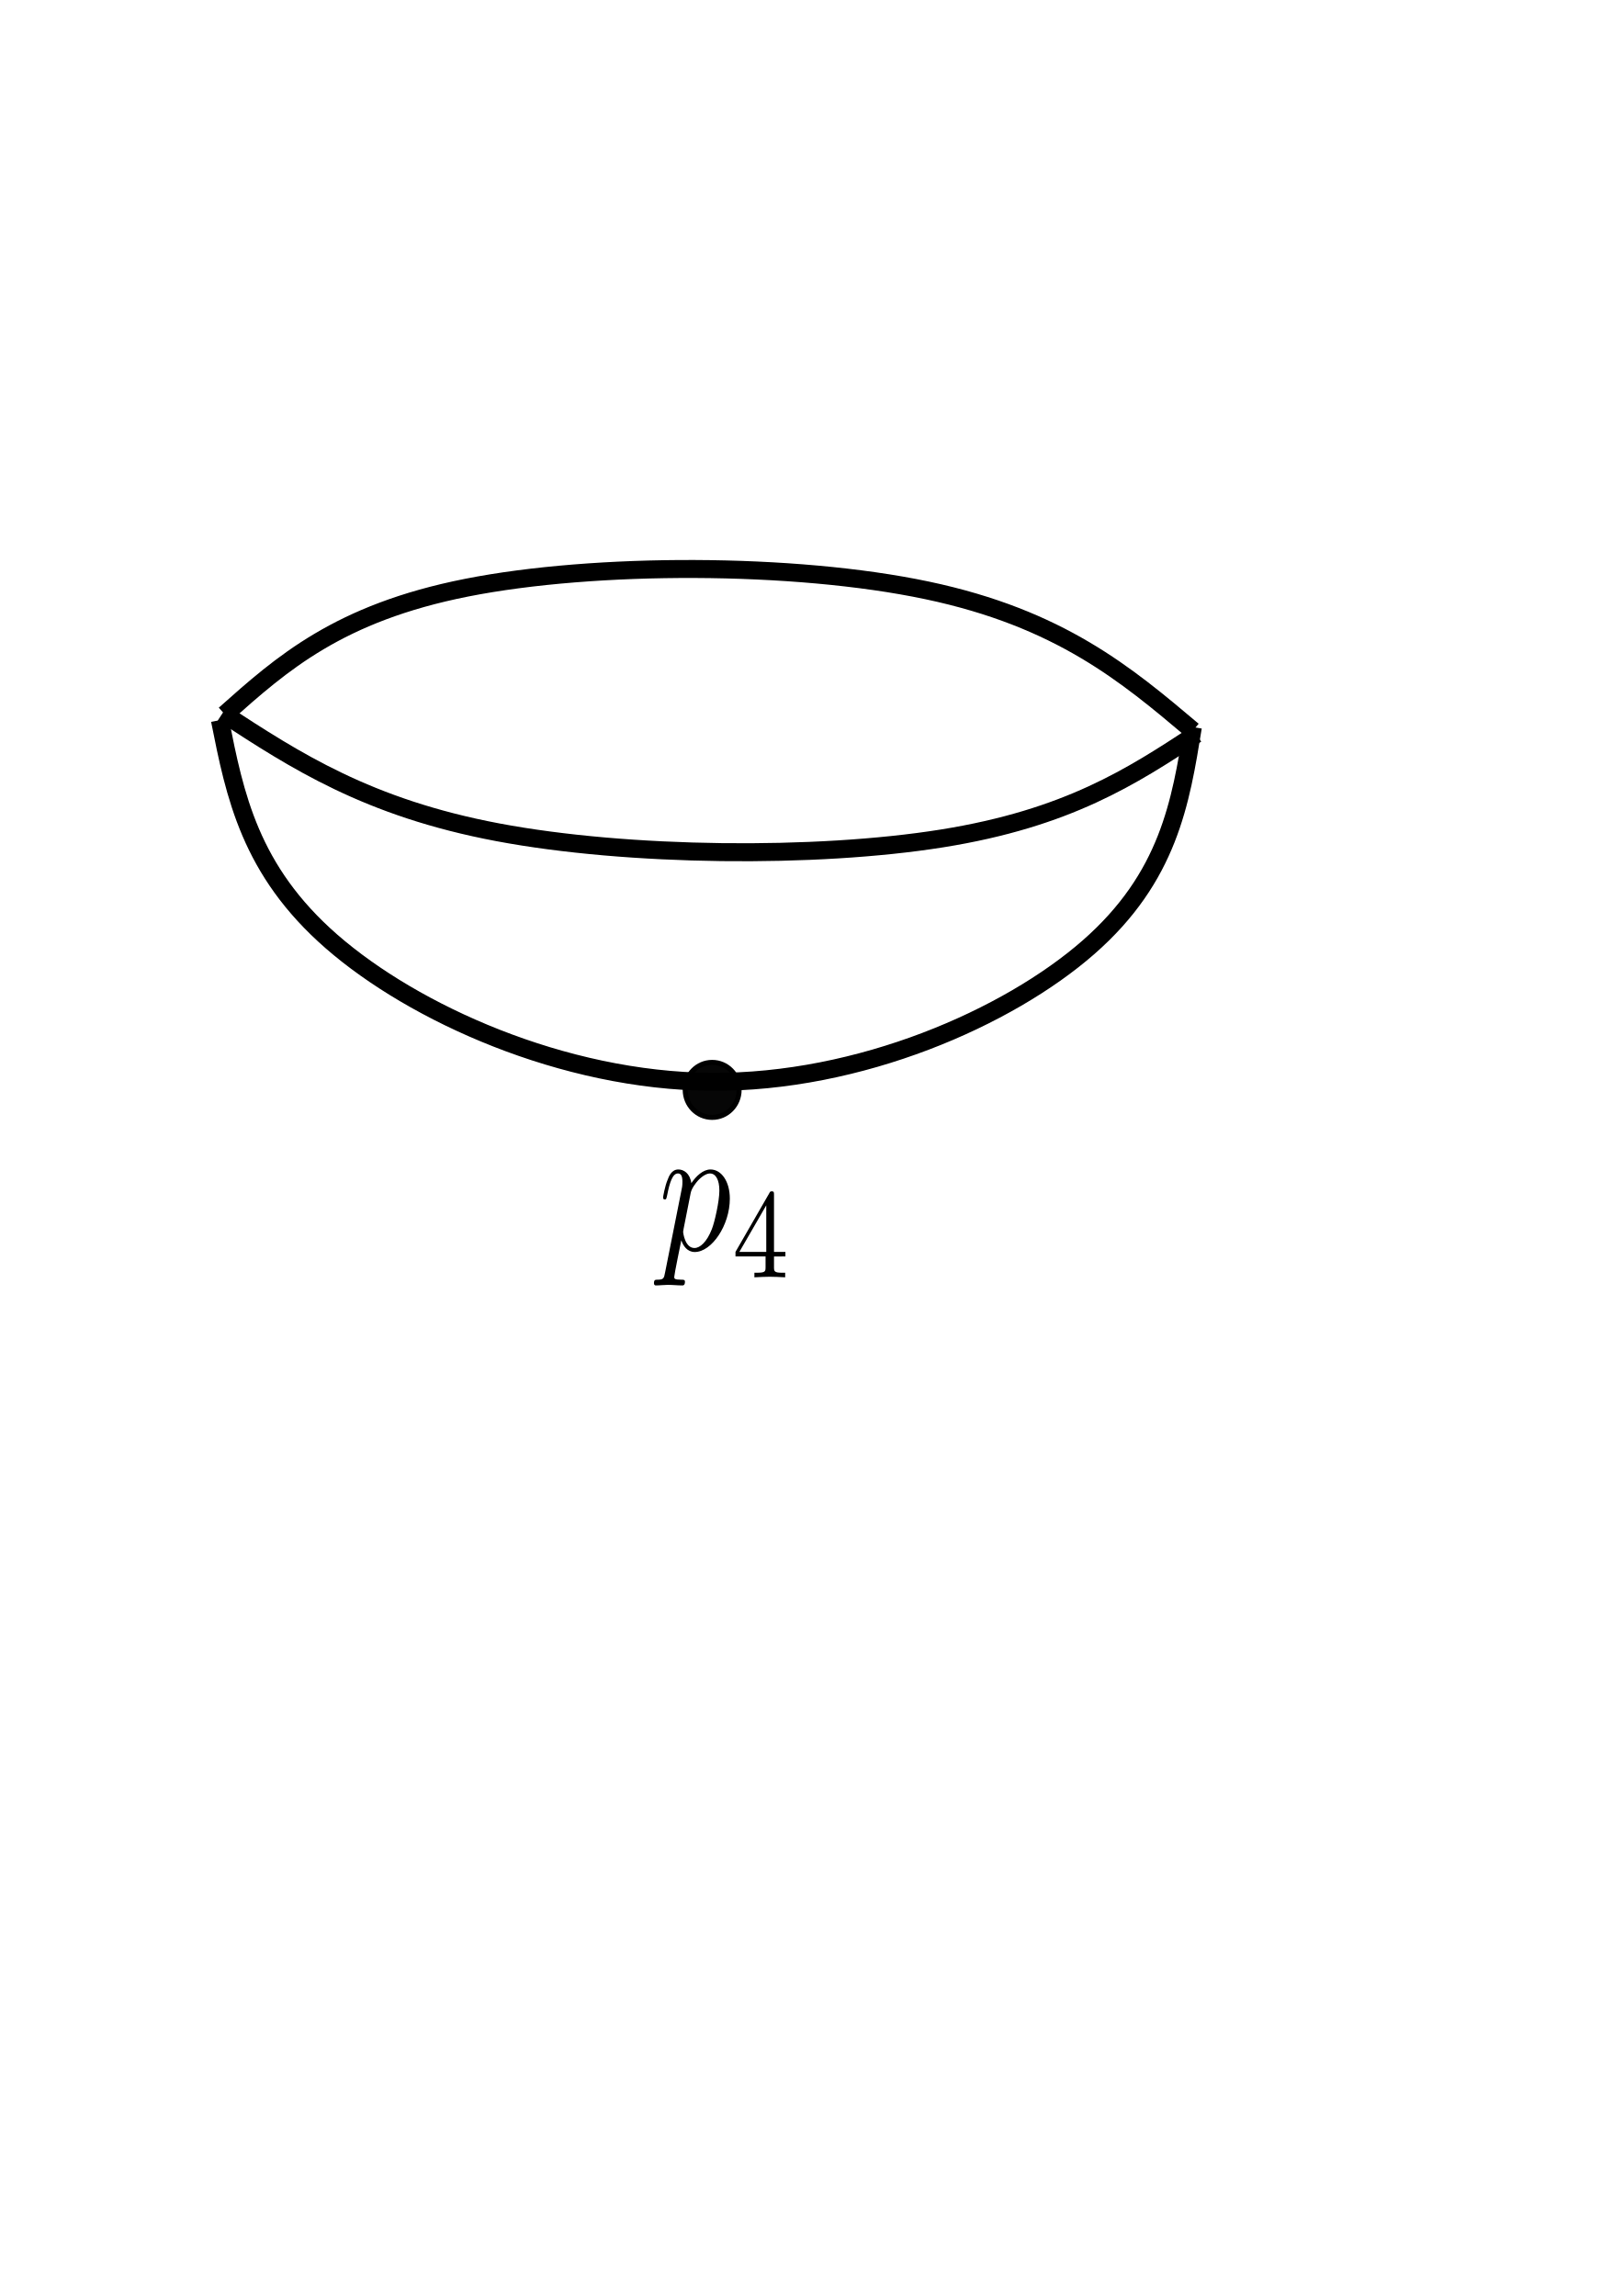
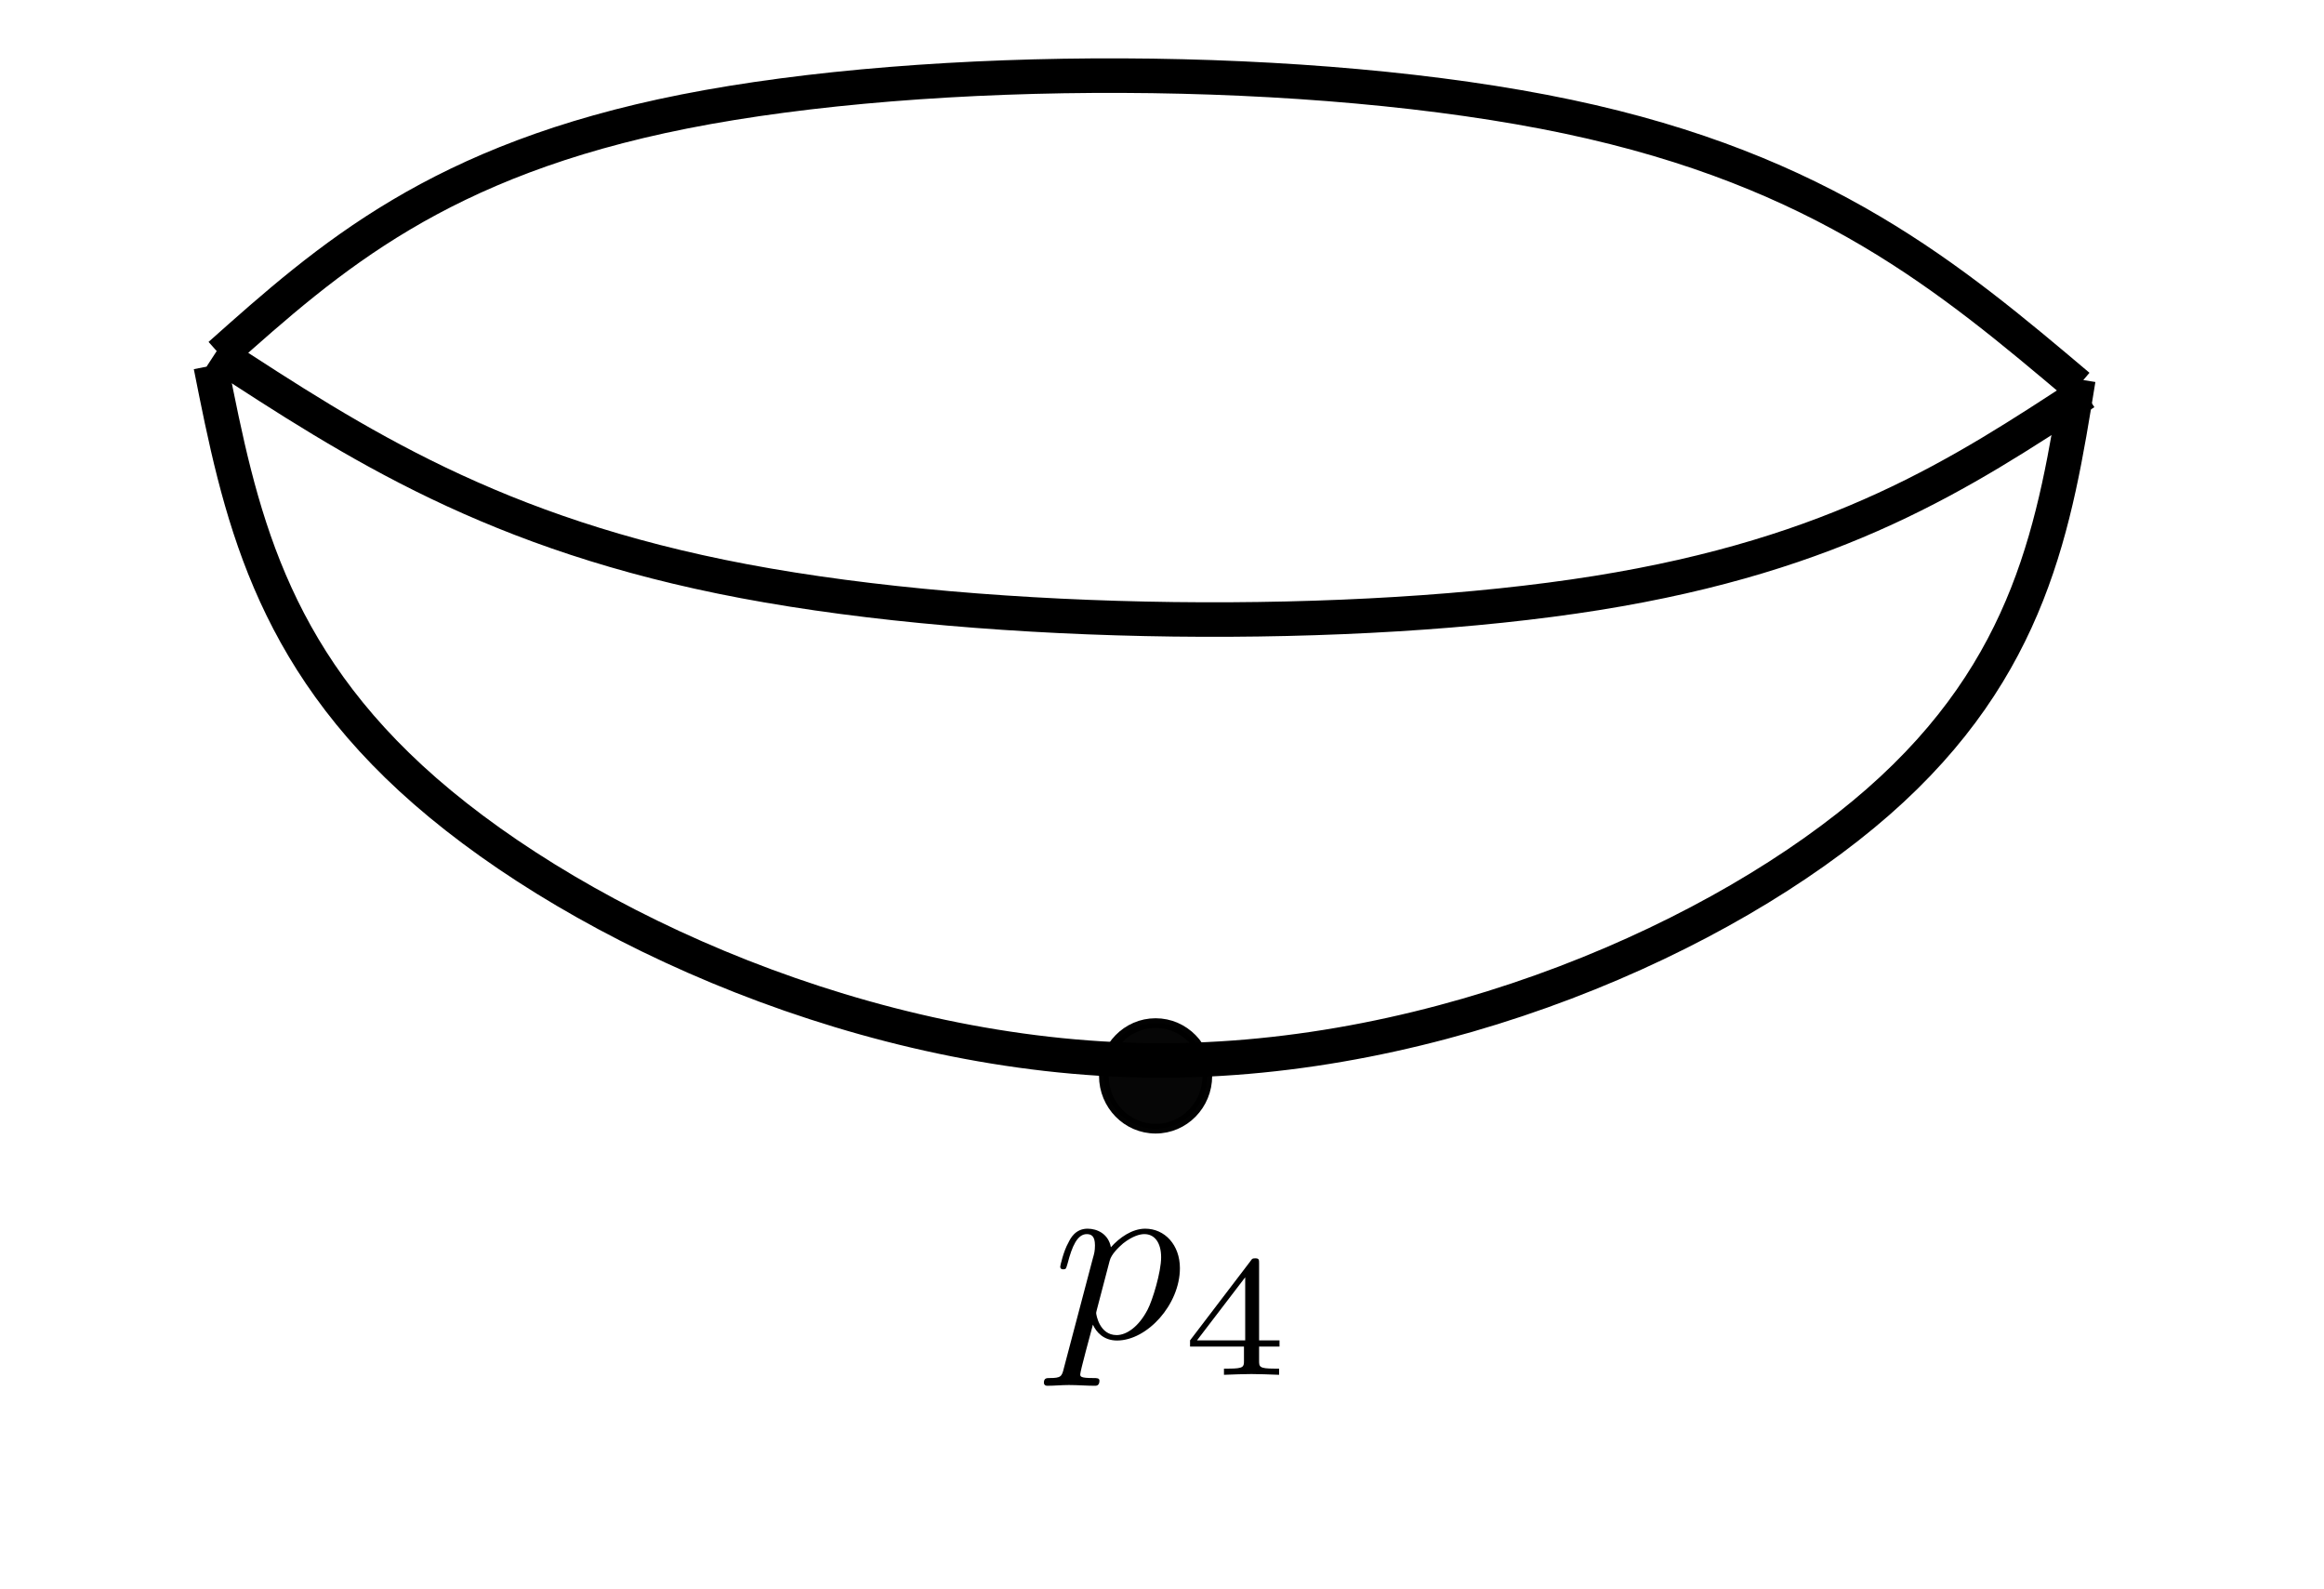
- <svg xmlns="http://www.w3.org/2000/svg" xmlns:ns1="http://www.iki.fi/pav/software/textext/" width="210mm" height="297mm" viewBox="0 0 210 297" version="1.1" id="svg1">
-   <defs id="defs1" />
-   <g id="layer1">
-     <path id="path2" d="m 95.592,140.984 c 0,-1.964 -1.56,-3.557 -3.485,-3.557 -1.926,0 -3.486,1.593 -3.486,3.557 0,1.964 1.56,3.556 3.486,3.556 1.925,0 3.485,-1.592 3.485,-3.556 z" style="fill:#000000;fill-opacity:0.976;fill-rule:nonzero;stroke:#000000;stroke-width:0.652;stroke-linecap:butt;stroke-linejoin:miter;stroke-miterlimit:4;stroke-dasharray:none;stroke-opacity:0.99" />
-     <path id="path5" d="m 28.445,93.149 c 1.931,9.714 3.863,19.428 14.459,28.661 10.596,9.234 29.858,17.987 49.081,18.131 19.224,0.144 38.409,-8.319 48.785,-17.4 10.375,-9.083 11.94,-18.784 13.506,-28.485" style="fill:none;stroke:#000000;stroke-width:2.326;stroke-linecap:butt;stroke-linejoin:miter;stroke-miterlimit:4;stroke-dasharray:none;stroke-opacity:1" />
-     <path id="path6" d="m 29.071,92.409 c 7.359,-6.556 14.717,-13.113 31.288,-16.392 16.571,-3.277 42.352,-3.277 59.54,0.351 17.189,3.628 25.782,10.884 34.378,18.141" style="fill:none;stroke:#000000;stroke-width:2.326;stroke-linecap:butt;stroke-linejoin:miter;stroke-miterlimit:4;stroke-dasharray:none;stroke-opacity:1" />
-     <path id="path7" d="m 28.791,92.242 c 9.377,6.122 18.756,12.245 35.595,15.419 16.839,3.175 41.14,3.402 57.439,0.795 16.299,-2.608 24.597,-8.05 32.895,-13.493" style="fill:none;stroke:#000000;stroke-width:2.326;stroke-linecap:butt;stroke-linejoin:miter;stroke-miterlimit:4;stroke-dasharray:none;stroke-dashoffset:0;stroke-opacity:1" />
-     <g transform="matrix(1.886164,0,0,2.364532,84.58043,151.2765)" ns1:version="1.10.2" ns1:texconverter="pdflatex" ns1:pdfconverter="inkscape" ns1:text="$p_4$" ns1:preamble="/Users/bm/Library/Application Support/org.inkscape.Inkscape/config/inkscape/extensions/textext/default_packages.tex" ns1:scale="1.0" ns1:alignment="middle center" ns1:stroke-to-path="0" ns1:inkscapeversion="1.3.2" id="g69" ns1:jacobian_sqrt="0.352778">
-       <defs id="id-76f01a21-c763-4729-90bc-7d0c3bf39cab">
-         <g id="id-6739e9a9-52f2-45b3-96de-338aba48e0f5">
-           <g id="id-80a43871-d480-45c8-8e0a-2656aa205572">
-             <path d="M 0.453,1.219 C 0.375,1.562 0.344,1.625 -0.094,1.625 c -0.109,0 -0.219,0 -0.219,0.188 0,0.078 0.047,0.125 0.125,0.125 0.266,0 0.562,-0.031 0.828,-0.031 0.344,0 0.672,0.031 1,0.031 0.047,0 0.172,0 0.172,-0.203 C 1.812,1.625 1.719,1.625 1.578,1.625 c -0.5,0 -0.5,-0.062 -0.5,-0.156 0,-0.125 0.422,-1.75 0.484,-2 0.125,0.297 0.406,0.641 0.922,0.641 1.156,0 2.406,-1.453 2.406,-2.922 0,-0.938 -0.578,-1.594 -1.328,-1.594 -0.5,0 -0.984,0.359 -1.312,0.75 -0.094,-0.547 -0.531,-0.75 -0.891,-0.75 -0.469,0 -0.656,0.391 -0.734,0.562 C 0.438,-3.5 0.312,-2.906 0.312,-2.875 c 0,0.109 0.094,0.109 0.109,0.109 0.109,0 0.109,-0.016 0.172,-0.234 0.172,-0.703 0.375,-1.188 0.734,-1.188 0.172,0 0.312,0.078 0.312,0.453 0,0.234 -0.031,0.344 -0.078,0.516 z m 1.75,-4.328 C 2.266,-3.375 2.547,-3.656 2.719,-3.812 c 0.359,-0.297 0.641,-0.375 0.812,-0.375 0.391,0 0.641,0.344 0.641,0.938 0,0.594 -0.328,1.734 -0.516,2.109 -0.344,0.703 -0.812,1.031 -1.188,1.031 C 1.812,-0.109 1.688,-0.938 1.688,-1 c 0,-0.016 0,-0.031 0.031,-0.156 z m 0,0" id="id-9c3aa3cb-b245-4b5e-9af3-38b238b90bec" />
-           </g>
-           <g id="id-fdfdbb1b-2d23-4a04-a860-d78d28a46d1f">
-             <path d="m 3.688,-1.141 v -0.25 H 2.906 V -4.5 c 0,-0.141 0,-0.203 -0.141,-0.203 -0.094,0 -0.125,0 -0.188,0.109 l -2.312,3.203 v 0.25 h 2.062 v 0.562 c 0,0.25 0,0.328 -0.578,0.328 H 1.562 V 0 C 1.922,-0.016 2.359,-0.031 2.609,-0.031 2.875,-0.031 3.312,-0.016 3.672,0 v -0.25 h -0.188 C 2.906,-0.25 2.906,-0.328 2.906,-0.578 v -0.562 z M 2.375,-3.938 v 2.547 H 0.531 Z m 0,0" id="id-4c94d15e-21bc-46c6-acd2-fd9c9a937335" />
-           </g>
-         </g>
-       </defs>
-       <g fill="#000000" fill-opacity="1" id="id-2db74bea-b91e-477d-8182-22c5dd941af7" transform="translate(-148.4,-130.359)">
-         <g transform="translate(148.712,134.765)" id="g1379">
-           <path d="M 0.453,1.219 C 0.375,1.562 0.344,1.625 -0.094,1.625 c -0.109,0 -0.219,0 -0.219,0.188 0,0.078 0.047,0.125 0.125,0.125 0.266,0 0.562,-0.031 0.828,-0.031 0.344,0 0.672,0.031 1,0.031 0.047,0 0.172,0 0.172,-0.203 C 1.812,1.625 1.719,1.625 1.578,1.625 c -0.5,0 -0.5,-0.062 -0.5,-0.156 0,-0.125 0.422,-1.75 0.484,-2 0.125,0.297 0.406,0.641 0.922,0.641 1.156,0 2.406,-1.453 2.406,-2.922 0,-0.938 -0.578,-1.594 -1.328,-1.594 -0.5,0 -0.984,0.359 -1.312,0.75 -0.094,-0.547 -0.531,-0.75 -0.891,-0.75 -0.469,0 -0.656,0.391 -0.734,0.562 C 0.438,-3.5 0.312,-2.906 0.312,-2.875 c 0,0.109 0.094,0.109 0.109,0.109 0.109,0 0.109,-0.016 0.172,-0.234 0.172,-0.703 0.375,-1.188 0.734,-1.188 0.172,0 0.312,0.078 0.312,0.453 0,0.234 -0.031,0.344 -0.078,0.516 z m 1.75,-4.328 C 2.266,-3.375 2.547,-3.656 2.719,-3.812 c 0.359,-0.297 0.641,-0.375 0.812,-0.375 0.391,0 0.641,0.344 0.641,0.938 0,0.594 -0.328,1.734 -0.516,2.109 -0.344,0.703 -0.812,1.031 -1.188,1.031 C 1.812,-0.109 1.688,-0.938 1.688,-1 c 0,-0.016 0,-0.031 0.031,-0.156 z m 0,0" id="id-e6e49c0f-a8bd-4fb2-9108-7df9ca4a7fad" />
-         </g>
-       </g>
-       <g fill="#000000" fill-opacity="1" id="id-7ba54b0f-45dd-4cde-8d82-cb0832934812" transform="translate(-148.4,-130.359)">
-         <g transform="translate(153.725,136.259)" id="g9440">
-           <path d="m 3.688,-1.141 v -0.25 H 2.906 V -4.5 c 0,-0.141 0,-0.203 -0.141,-0.203 -0.094,0 -0.125,0 -0.188,0.109 l -2.312,3.203 v 0.25 h 2.062 v 0.562 c 0,0.25 0,0.328 -0.578,0.328 H 1.562 V 0 C 1.922,-0.016 2.359,-0.031 2.609,-0.031 2.875,-0.031 3.312,-0.016 3.672,0 v -0.25 h -0.188 C 2.906,-0.25 2.906,-0.328 2.906,-0.578 v -0.562 z M 2.375,-3.938 v 2.547 H 0.531 Z m 0,0" id="id-4cf4a54e-9623-4539-9773-c73ac9658e66" />
-         </g>
-       </g>
-     </g>
+ <svg xmlns="http://www.w3.org/2000/svg" version="1.1" id="svg1" width="591.812" height="404.543" viewBox="0 0 591.812 404.543">
+   <defs id="defs1">
+     <clipPath clipPathUnits="userSpaceOnUse" id="clipPath1">
+       <path d="M 0,0 H 793.701 V 1122.52 H 0 Z" id="path1" />
+     </clipPath>
+   </defs>
+   <g id="g1" clip-path="url(#clipPath1)">
+     <path id="path2" d="m 270.969,399.641 c 0,-5.571 -4.422,-10.086 -9.879,-10.086 -5.461,0 -9.883,4.515 -9.883,10.086 0,5.566 4.422,10.078 9.883,10.078 5.457,0 9.879,-4.512 9.879,-10.078 z" style="fill:#000000;fill-opacity:0.976;fill-rule:nonzero;stroke:#000000;stroke-width:1.849;stroke-linecap:butt;stroke-linejoin:miter;stroke-miterlimit:4;stroke-dasharray:none;stroke-opacity:0.99" transform="matrix(1.333333,0,0,1.333333,-53.84196,-258.9255)" />
+     <path id="path3" d="m 80.633,264.043 c 5.472,27.539 10.949,55.07 40.984,81.246 30.035,26.176 84.637,50.984 139.125,51.395 54.496,0.41 108.875,-23.582 138.289,-49.325 29.414,-25.746 33.848,-53.246 38.289,-80.746" style="fill:none;stroke:#000000;stroke-width:6.594;stroke-linecap:butt;stroke-linejoin:miter;stroke-miterlimit:4;stroke-dasharray:none;stroke-opacity:1" transform="matrix(1.333333,0,0,1.333333,-53.84196,-258.9255)" />
+     <path id="path4" d="m 82.406,261.945 c 20.86,-18.582 41.719,-37.168 88.688,-46.465 46.972,-9.289 120.054,-9.289 168.777,0.997 48.727,10.285 73.082,30.851 97.449,51.421" style="fill:none;stroke:#000000;stroke-width:6.595;stroke-linecap:butt;stroke-linejoin:miter;stroke-miterlimit:4;stroke-dasharray:none;stroke-opacity:1" transform="matrix(1.333333,0,0,1.333333,-53.84196,-258.9255)" />
+     <path id="path5" d="m 81.613,261.473 c 26.582,17.355 53.168,34.711 100.899,43.707 47.73,9 116.617,9.644 162.82,2.254 46.203,-7.395 69.723,-22.821 93.246,-38.25" style="fill:none;stroke:#000000;stroke-width:6.593;stroke-linecap:butt;stroke-linejoin:miter;stroke-miterlimit:4;stroke-dasharray:none;stroke-opacity:1" transform="matrix(1.333333,0,0,1.333333,-53.84196,-258.9255)" />
+     <path id="path6" d="m 270.928,348.293 c -0.52,2.167 -0.73,2.561 -3.643,2.561 -0.73,0 -1.454,0 -1.454,1.183 0,0.493 0.311,0.786 0.832,0.786 1.766,0 3.745,-0.195 5.511,-0.195 2.291,0 4.474,0.195 6.658,0.195 0.311,0 1.143,0 1.143,-1.278 0,-0.691 -0.623,-0.691 -1.561,-0.691 -3.326,0 -3.326,-0.393 -3.326,-0.985 0,-0.786 2.81,-11.035 3.224,-12.611 0.832,1.874 2.704,4.039 6.139,4.039 7.7,0 16.016,-9.161 16.016,-18.421 0,-5.913 -3.848,-10.051 -8.837,-10.051 -3.332,0 -6.557,2.268 -8.741,4.73 -0.623,-3.447 -3.536,-4.73 -5.929,-4.73 -3.122,0 -4.367,2.467 -4.887,3.547 -1.25,2.168 -2.082,5.913 -2.082,6.111 0,0.688 0.628,0.688 0.73,0.688 0.73,0 0.73,-0.096 1.143,-1.478 1.143,-4.432 2.495,-7.485 4.887,-7.485 1.148,0 2.082,0.493 2.082,2.855 0,1.478 -0.209,2.168 -0.52,3.252 z m 11.648,-27.289 c 0.413,-1.675 2.286,-3.451 3.434,-4.436 2.393,-1.87 4.266,-2.363 5.409,-2.363 2.597,0 4.265,2.165 4.265,5.909 0,3.745 -2.183,10.937 -3.433,13.303 -2.291,4.432 -5.409,6.5 -7.904,6.5 -4.373,0 -5.205,-5.222 -5.205,-5.614 0,-0.1 0,-0.198 0.209,-0.985 z" style="fill:#000000;fill-opacity:1;fill-rule:nonzero;stroke:none;stroke-width:1.082" />
+     <path id="path7" d="m 325.83,342.836 v -1.577 h -5.198 v -19.605 c 0,-0.885 0,-1.282 -0.939,-1.282 -0.623,0 -0.832,0 -1.245,0.69 l -15.399,20.197 v 1.577 h 13.73 v 3.546 c 0,1.577 0,2.07 -3.848,2.07 h -1.245 v 1.576 c 2.388,-0.095 5.302,-0.195 6.965,-0.195 1.771,0 4.684,0.1 7.076,0.195 v -1.576 h -1.25 c -3.846,0 -3.846,-0.493 -3.846,-2.07 V 342.836 Z m -8.735,-17.635 v 16.058 h -12.277 z" style="fill:#000000;fill-opacity:1;fill-rule:nonzero;stroke:none;stroke-width:1.082" />
  </g>
</svg>
